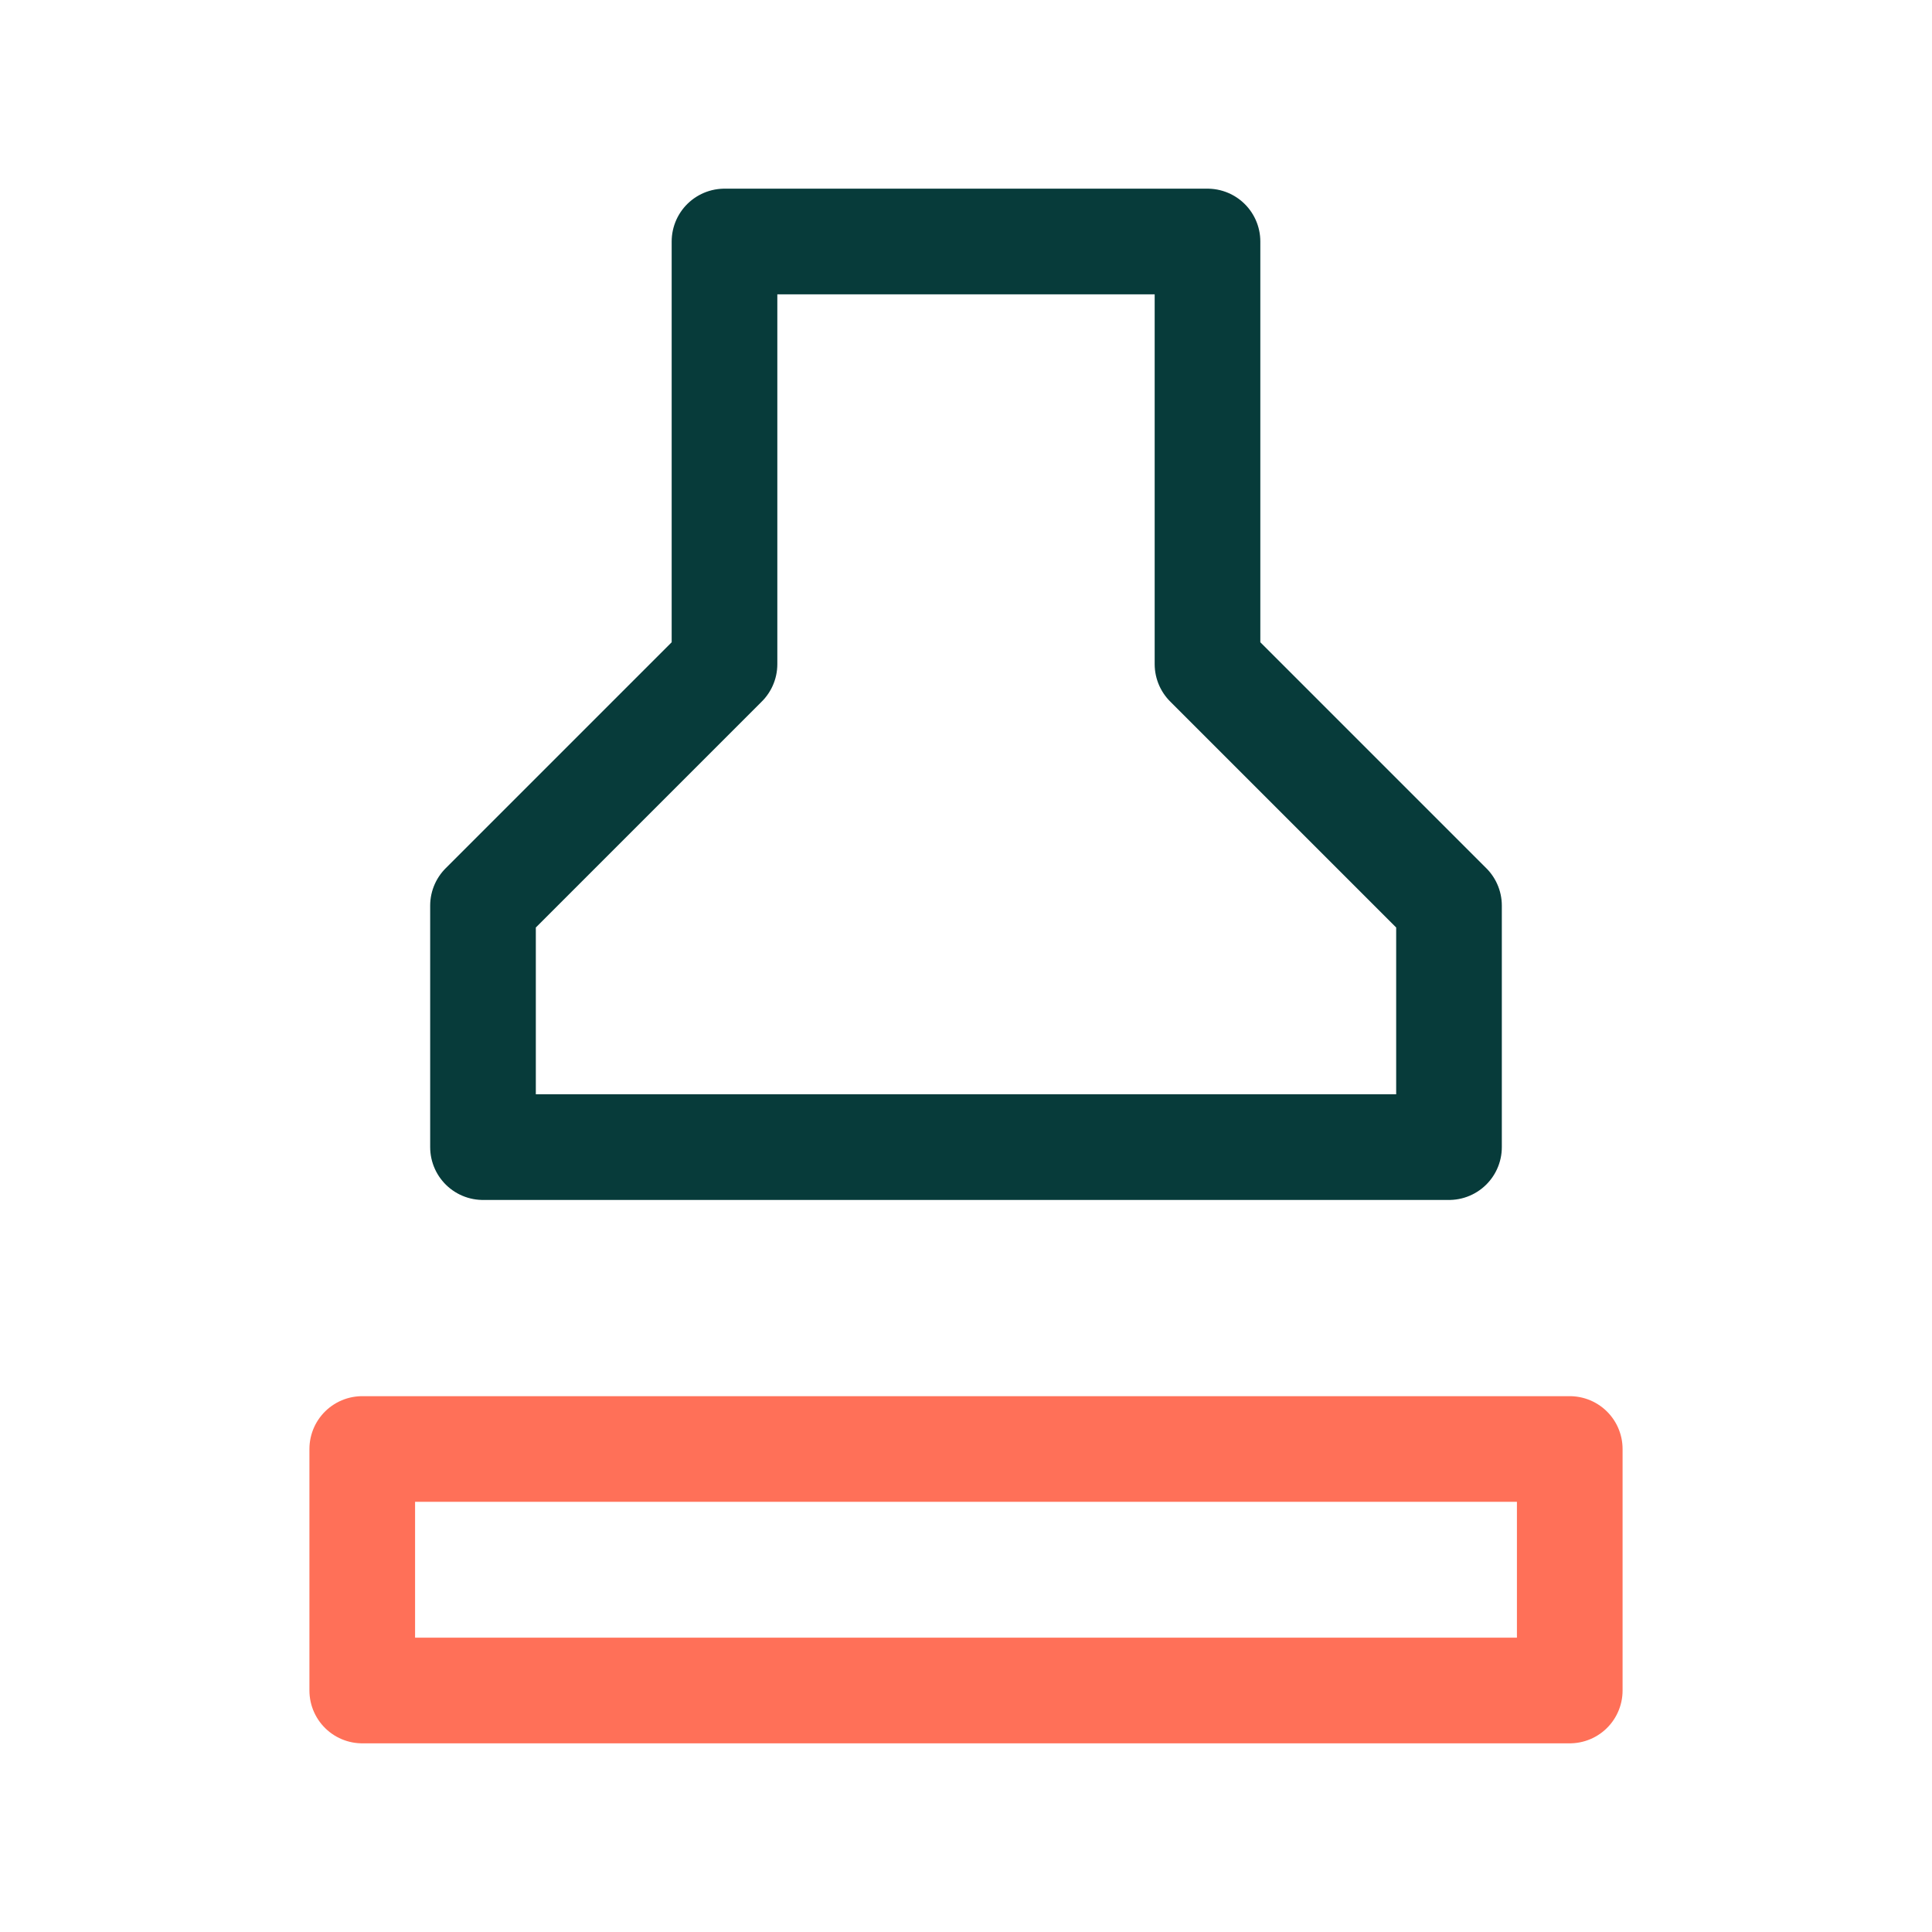
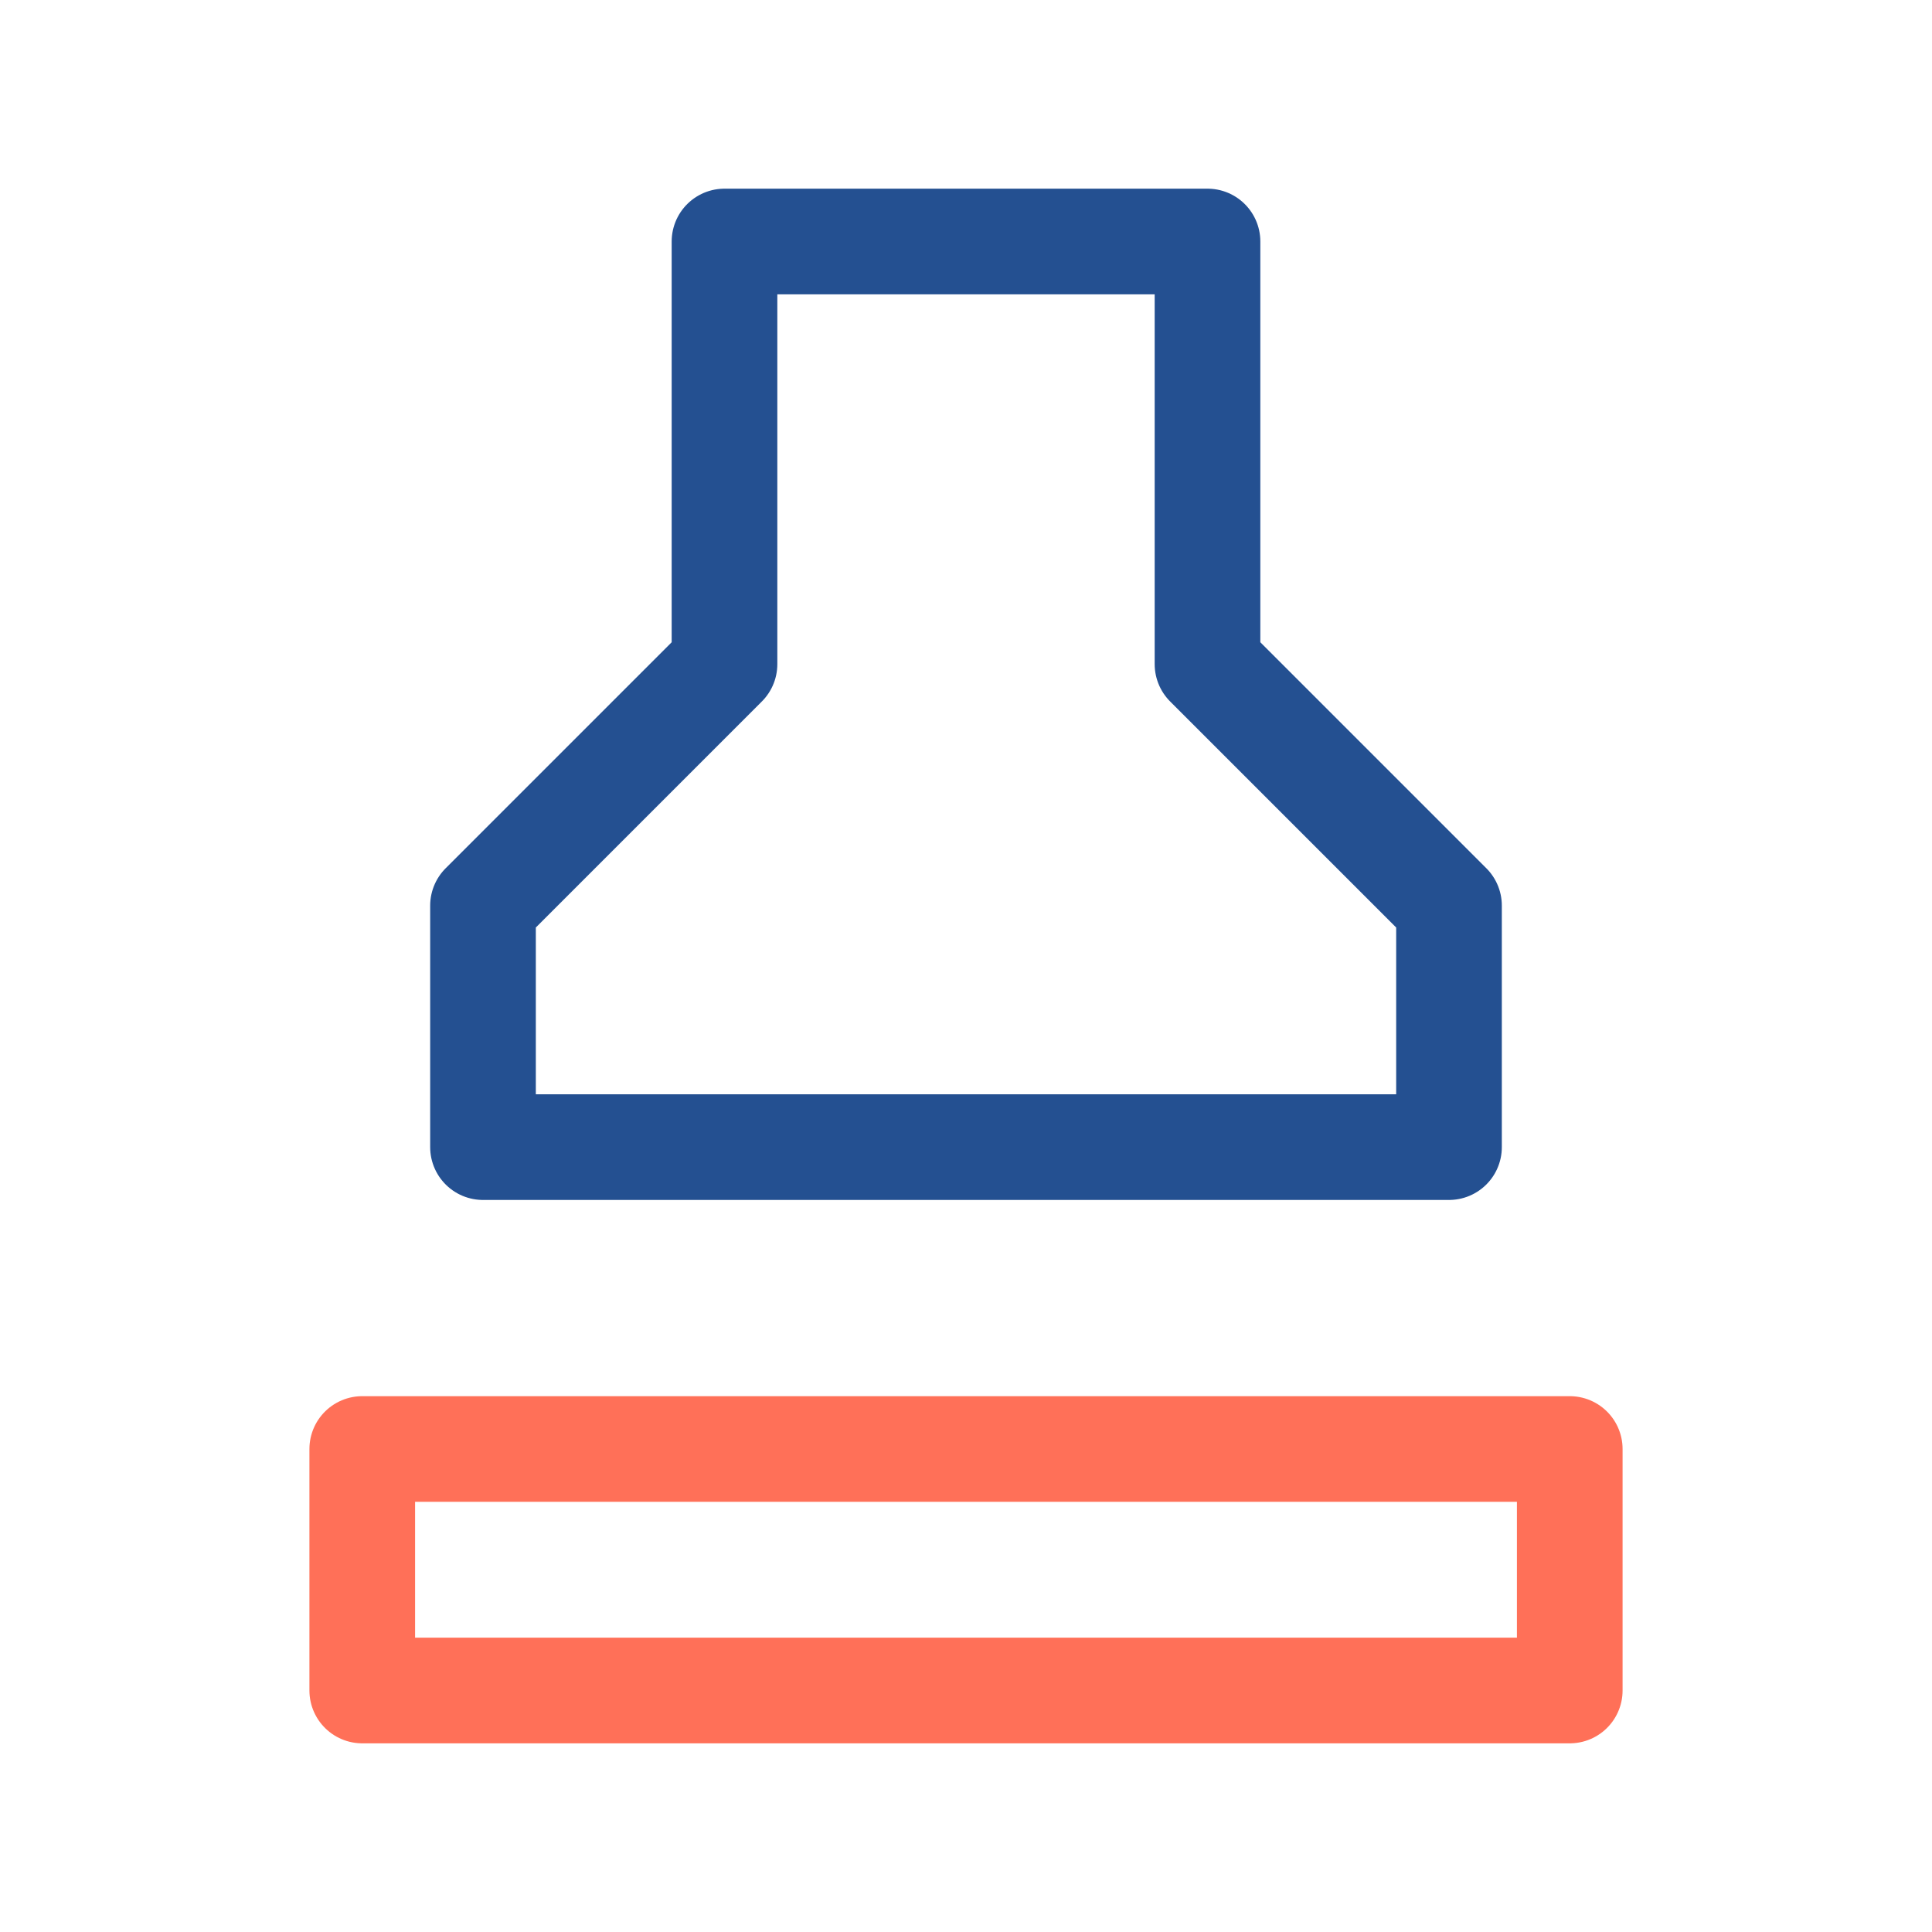
- <svg xmlns="http://www.w3.org/2000/svg" viewBox="0 0 32 32" width="32" height="32" fill="none" stroke="#073B3A" stroke-width="1.75" stroke-linecap="round" stroke-linejoin="round">
+ <svg xmlns="http://www.w3.org/2000/svg" viewBox="0 0 32 32" width="32" height="32" fill="none" stroke="#245091" stroke-width="1.75" stroke-linecap="round" stroke-linejoin="round">
  <path d="M12 4h8v7l4 4v4H8v-4l4-4z" />
  <path stroke="#FF7058" d="M6 24h20v4H6z" />
</svg>
